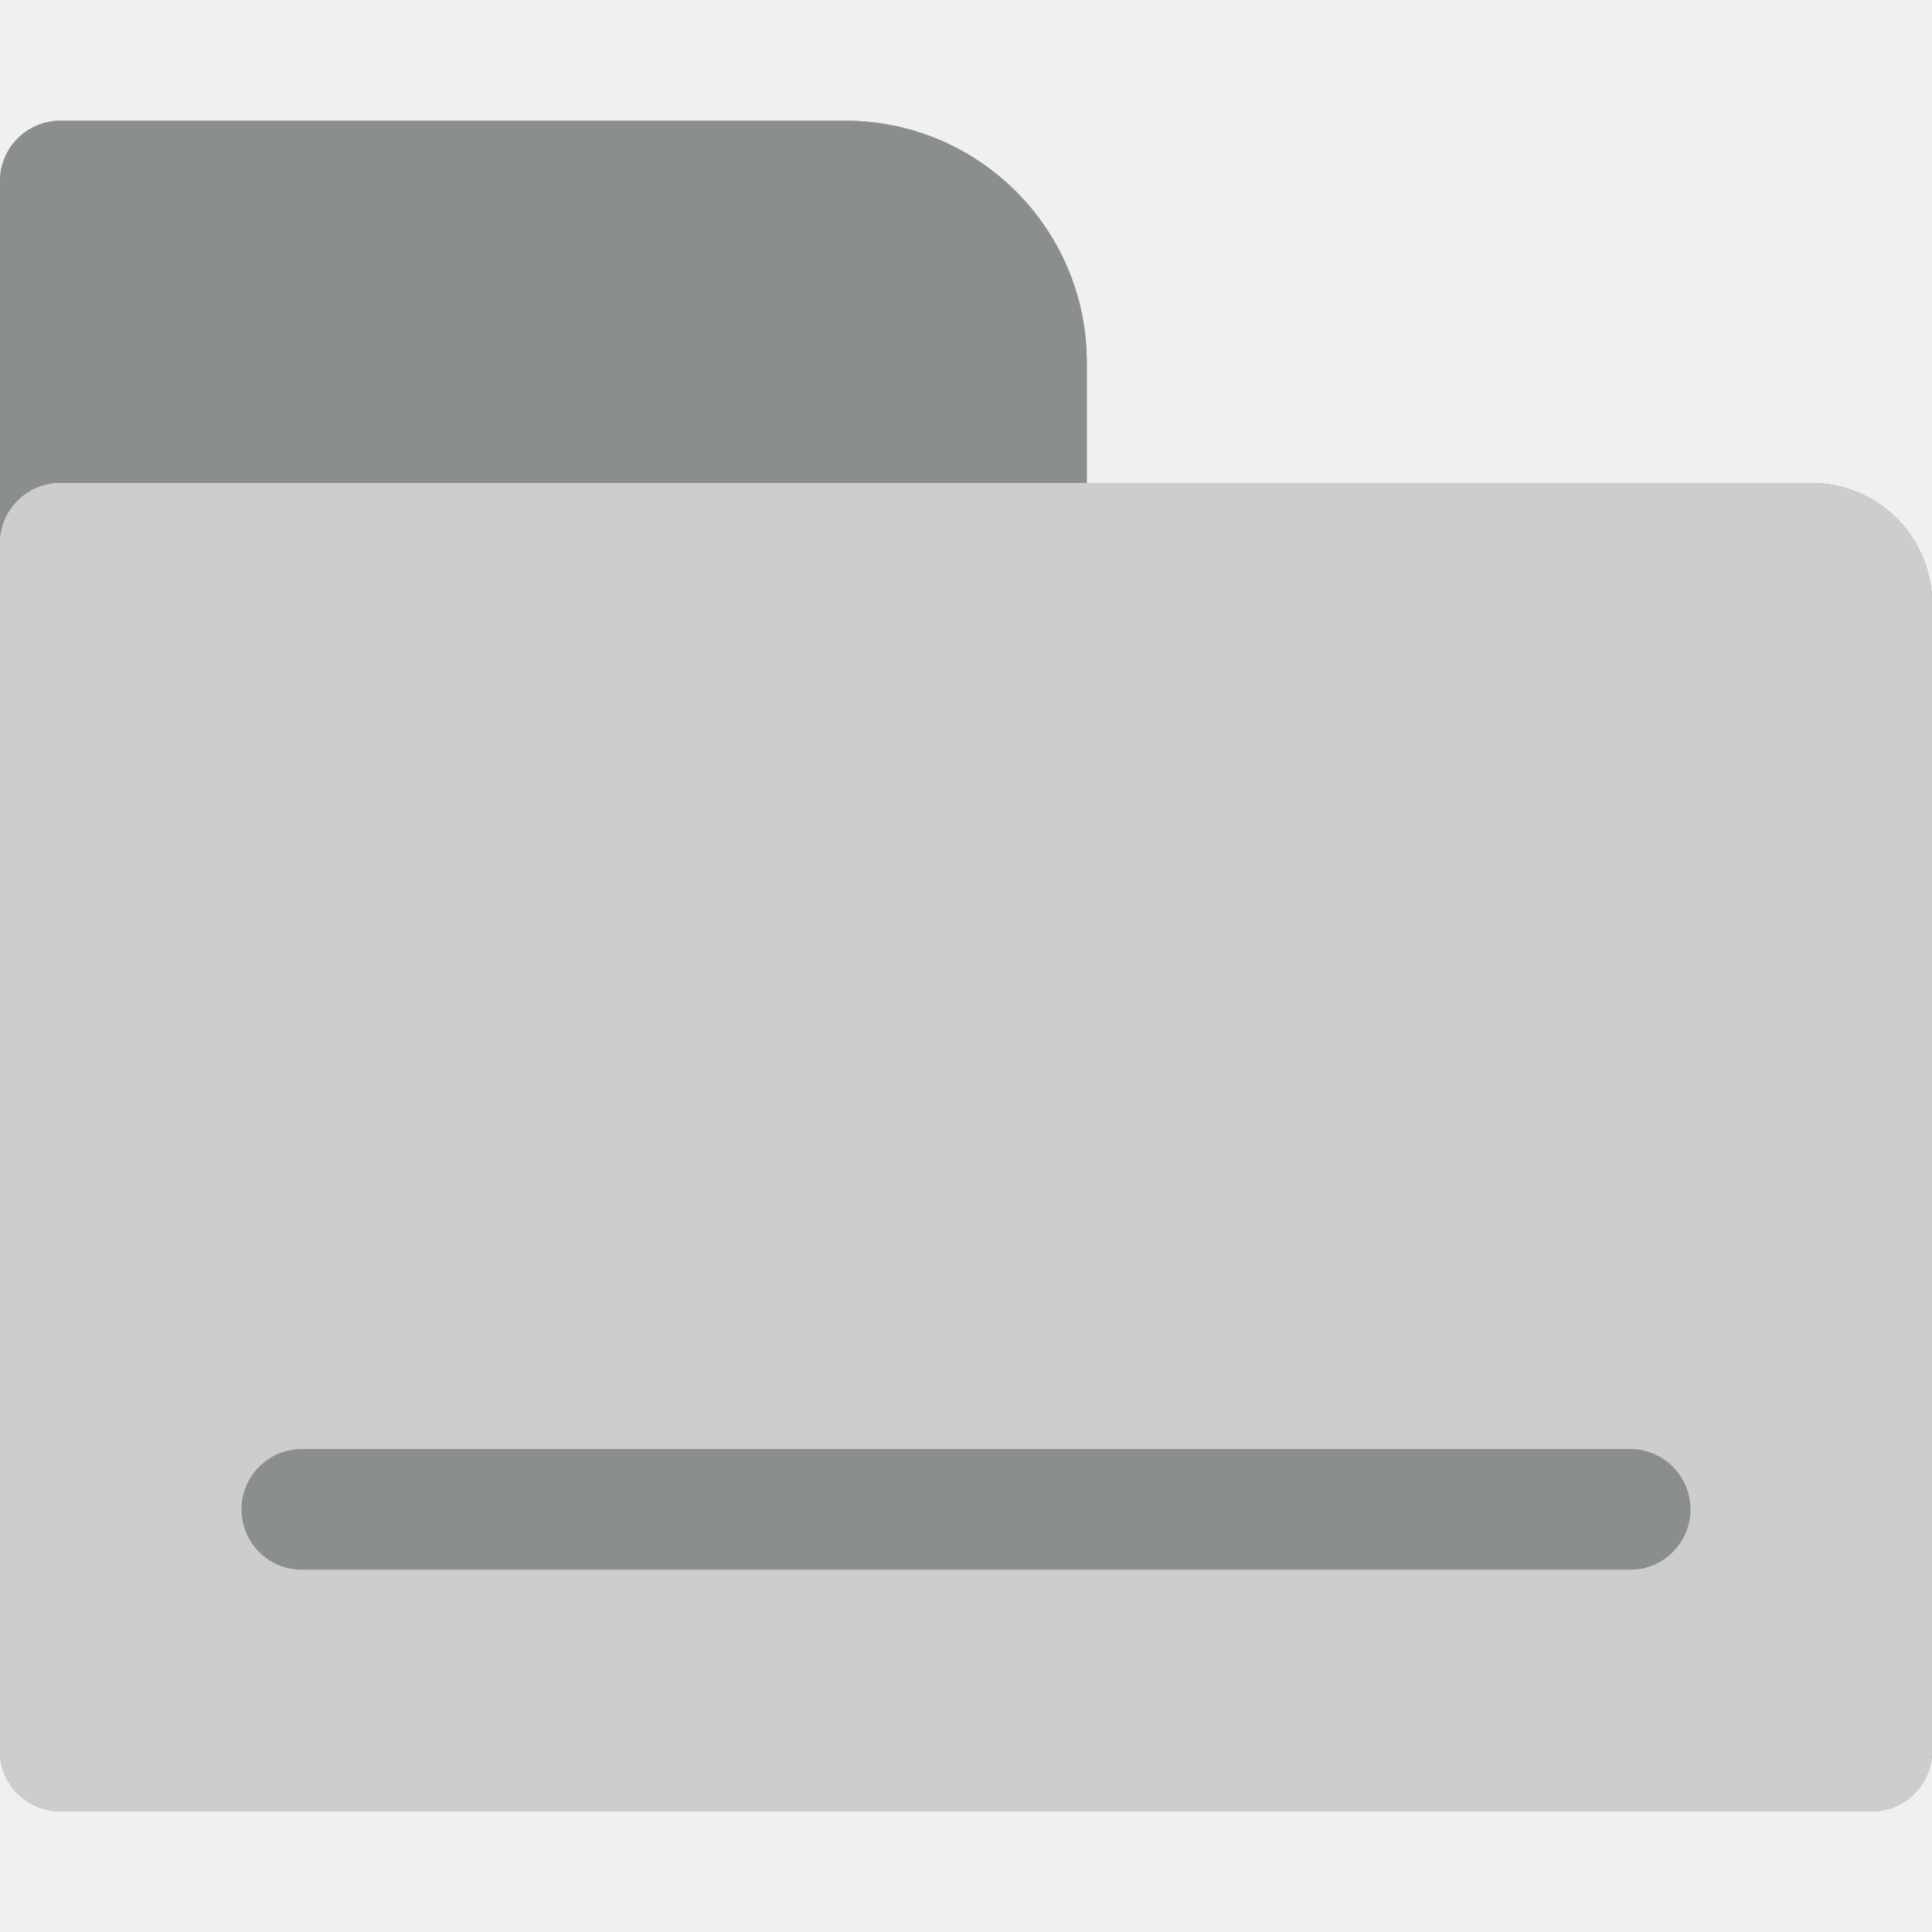
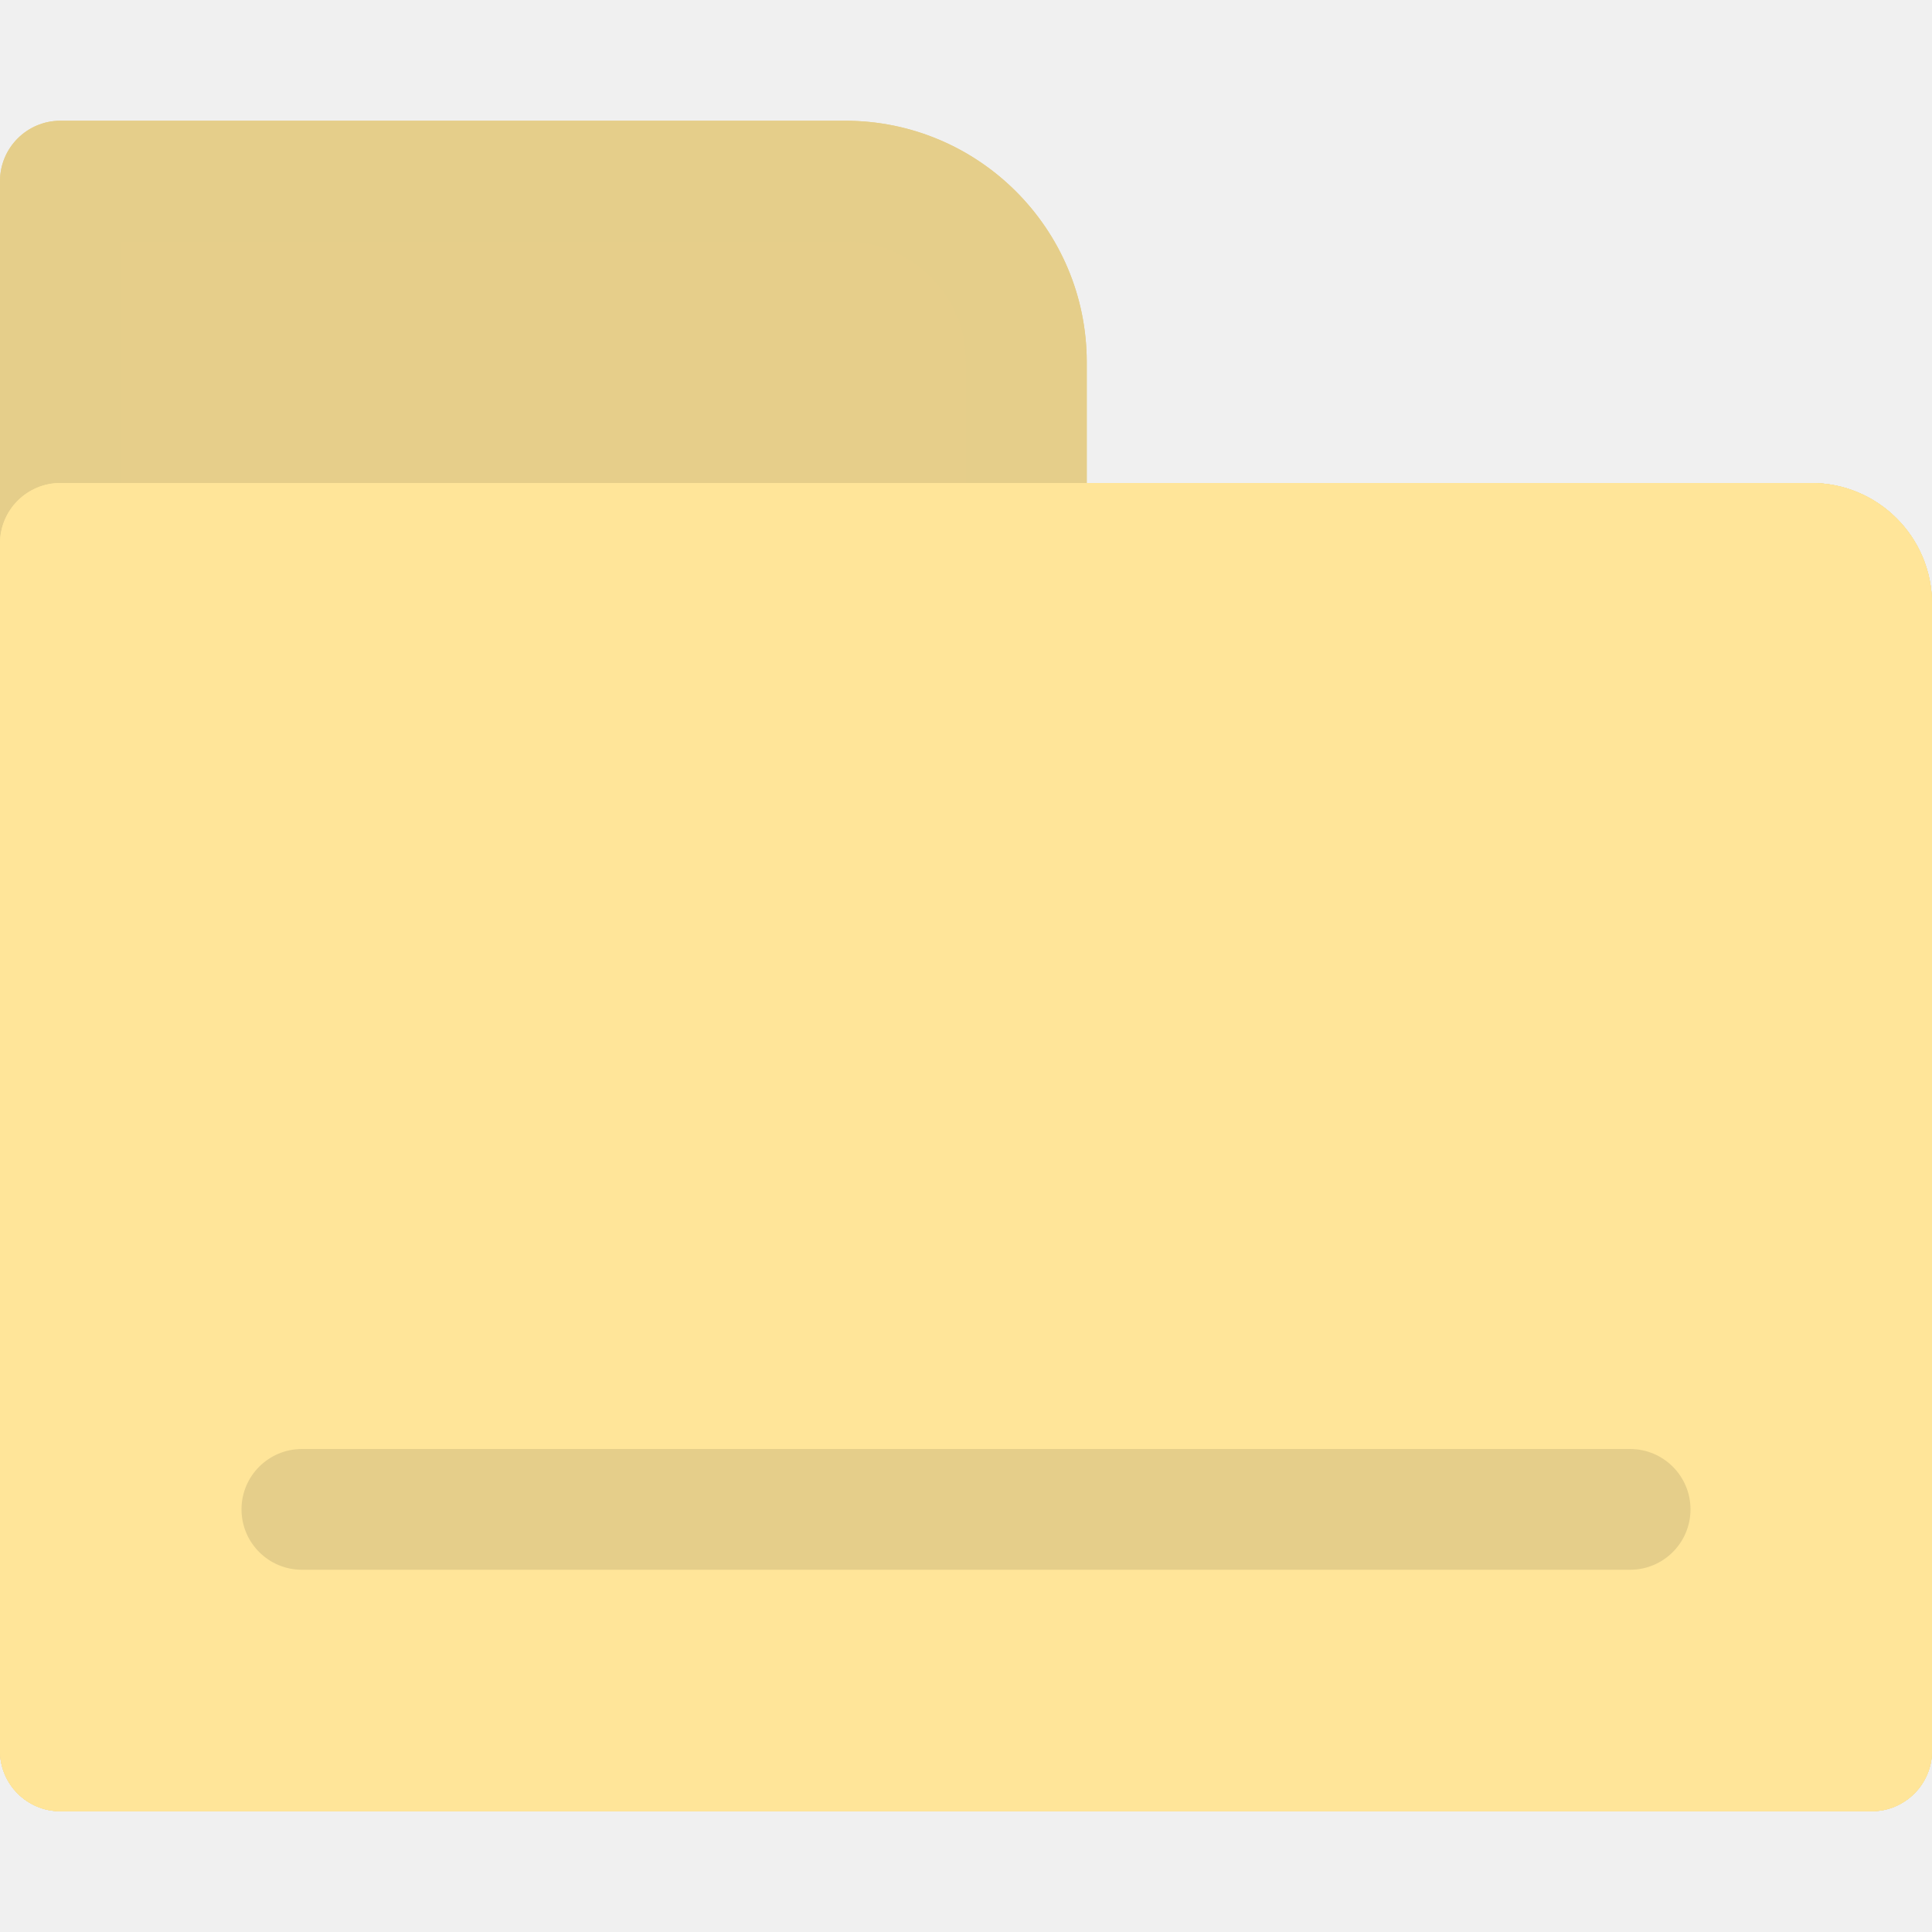
<svg xmlns="http://www.w3.org/2000/svg" width="32" height="32" viewBox="0 0 32 32" fill="none">
-   <g clip-path="url(#clip0_613_1662)">
-     <path d="M0 3C0 2.448 0.448 2 1 2H14C16.209 2 18 3.791 18 6V8H30C31.105 8 32 8.895 32 10V29C32 29.552 31.552 30 31 30H1C0.448 30 0 29.552 0 29V3Z" fill="#8A8E8F" />
-     <path fill-rule="evenodd" clip-rule="evenodd" d="M18 10C16.895 10 16 9.105 16 8V6C16 4.895 15.105 4 14 4H2V28H30V10H18ZM30 8C31.105 8 32 8.895 32 10V29C32 29.552 31.552 30 31 30H1C0.448 30 0 29.552 0 29V3C0 2.448 0.448 2 1 2H14C16.209 2 18 3.791 18 6V8H30Z" fill="#8A8E8F" />
-     <path d="M0 9C0 8.448 0.448 8 1 8H30C31.105 8 32 8.895 32 10V29C32 29.552 31.552 30 31 30H1C0.448 30 0 29.552 0 29V9Z" fill="#CDCDCE" />
-     <path fill-rule="evenodd" clip-rule="evenodd" d="M30 28V10H2V28H30ZM1 8C0.448 8 0 8.448 0 9V29C0 29.552 0.448 30 1 30H31C31.552 30 32 29.552 32 29V10C32 8.895 31.105 8 30 8H1Z" fill="#CDCDCE" />
-     <path d="M27 24C27.552 24 28 24.448 28 25V25C28 25.552 27.552 26 27 26L5 26C4.448 26 4 25.552 4 25V25C4 24.448 4.448 24 5 24L27 24Z" fill="#8A8E8F" />
+   <g clip-path="url(#clip0_613_1667)">
+     <path d="M0 3C0 2.448 0.448 2 1 2H14C16.209 2 18 3.791 18 6V8H30C31.105 8 32 8.895 32 10V29C32 29.552 31.552 30 31 30H1C0.448 30 0 29.552 0 29V3Z" fill="#E6CE8A" />
+     <path fill-rule="evenodd" clip-rule="evenodd" d="M18 10C16.895 10 16 9.105 16 8V6C16 4.895 15.105 4 14 4H2V28H30V10H18ZM30 8C31.105 8 32 8.895 32 10V29C32 29.552 31.552 30 31 30H1C0.448 30 0 29.552 0 29V3C0 2.448 0.448 2 1 2H14C16.209 2 18 3.791 18 6V8H30Z" fill="#E5CE8A" />
+     <path d="M0 9C0 8.448 0.448 8 1 8H30C31.105 8 32 8.895 32 10V29C32 29.552 31.552 30 31 30H1C0.448 30 0 29.552 0 29V9Z" fill="#FFE599" />
+     <path fill-rule="evenodd" clip-rule="evenodd" d="M30 28V10H2V28H30ZM1 8C0.448 8 0 8.448 0 9V29C0 29.552 0.448 30 1 30H31C31.552 30 32 29.552 32 29V10C32 8.895 31.105 8 30 8H1Z" fill="#FFE599" />
+     <path d="M27 24C27.552 24 28 24.448 28 25V25C28 25.552 27.552 26 27 26L5 26C4.448 26 4 25.552 4 25V25C4 24.448 4.448 24 5 24L27 24Z" fill="#E5CE8A" />
  </g>
  <defs>
-     <clipPath id="clip0_613_1662">
+     <clipPath id="clip0_613_1667">
      <rect width="32" height="32" fill="white" />
    </clipPath>
  </defs>
</svg>
